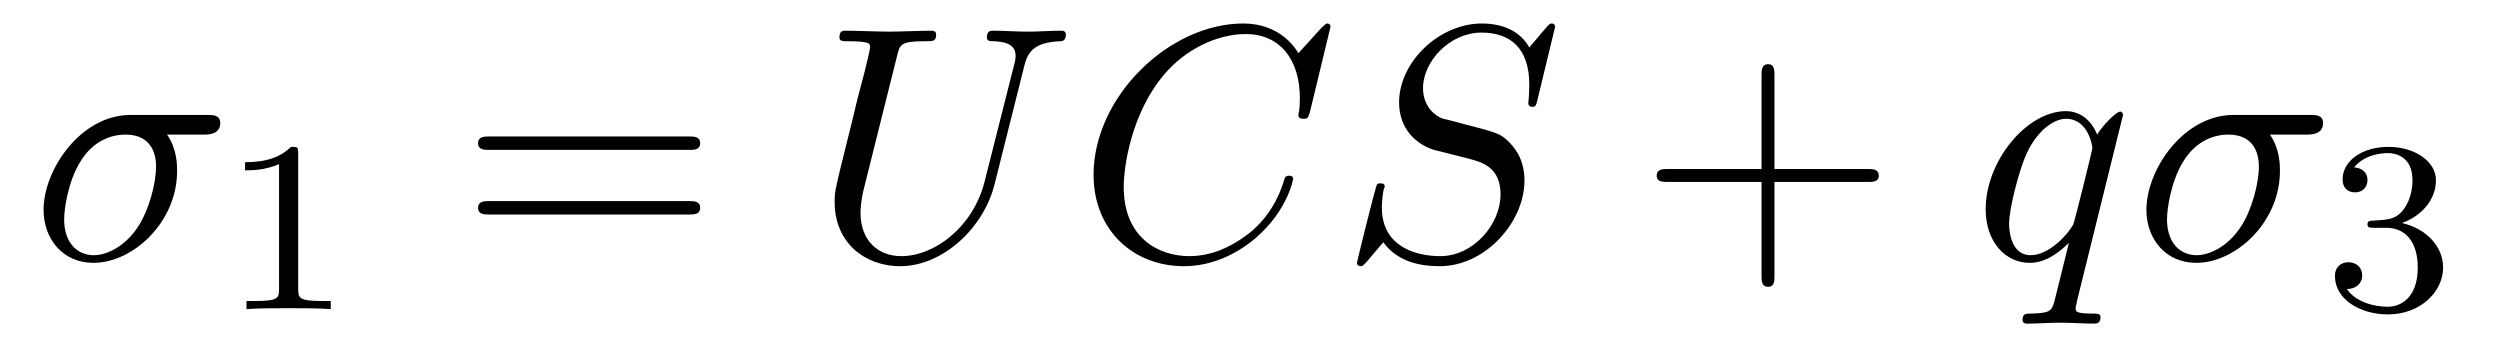
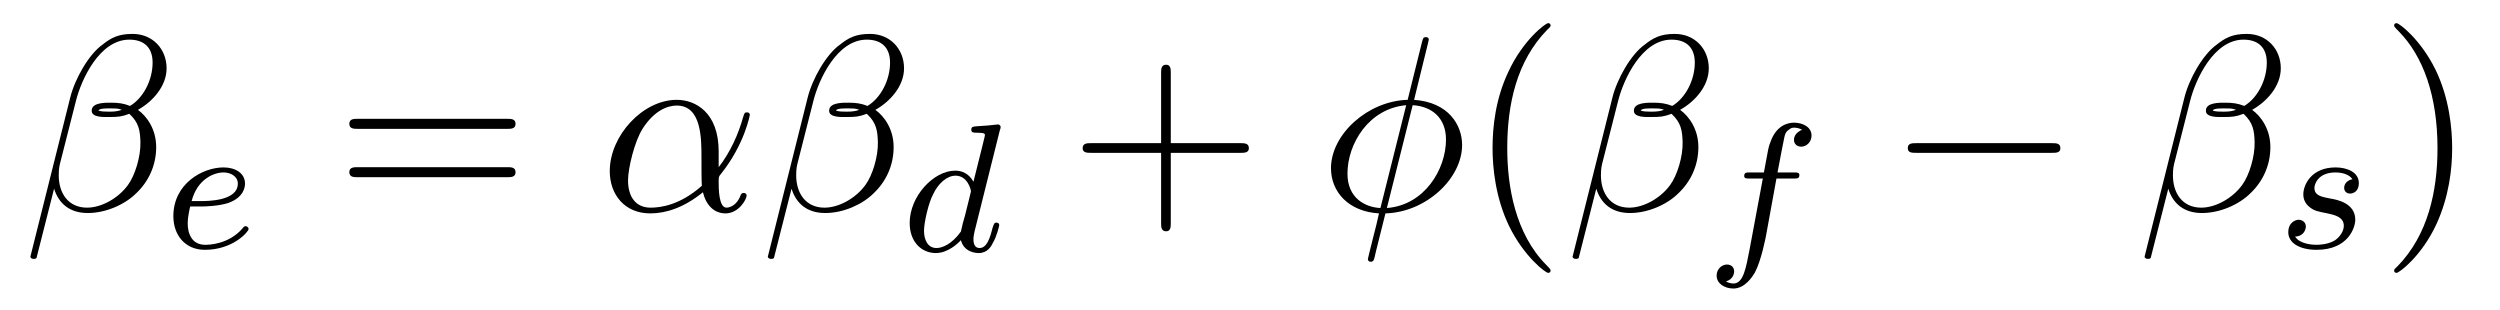
- <svg xmlns="http://www.w3.org/2000/svg" xmlns:xlink="http://www.w3.org/1999/xlink" viewBox="0 0 81.605 11.576" version="1.2">
+ <svg xmlns="http://www.w3.org/2000/svg" xmlns:xlink="http://www.w3.org/1999/xlink" viewBox="0 0 109.038 13.509" version="1.2">
  <defs>
    <g>
      <symbol overflow="visible" id="glyph0-0">
        <path style="stroke:none;" d="" />
      </symbol>
      <symbol overflow="visible" id="glyph0-1">
-         <path style="stroke:none;" d="M 5.656 -4.062 C 5.797 -4.062 6.188 -4.062 6.188 -4.438 C 6.188 -4.703 5.953 -4.703 5.766 -4.703 L 3.266 -4.703 C 1.625 -4.703 0.422 -2.906 0.422 -1.609 C 0.422 -0.641 1.062 0.125 2.047 0.125 C 3.344 0.125 4.781 -1.203 4.781 -2.875 C 4.781 -3.062 4.781 -3.594 4.453 -4.062 Z M 2.062 -0.125 C 1.531 -0.125 1.094 -0.516 1.094 -1.297 C 1.094 -1.625 1.219 -2.516 1.609 -3.156 C 2.062 -3.922 2.719 -4.062 3.094 -4.062 C 4 -4.062 4.094 -3.344 4.094 -3.016 C 4.094 -2.5 3.875 -1.609 3.5 -1.047 C 3.078 -0.406 2.484 -0.125 2.062 -0.125 Z M 2.062 -0.125 " />
+         <path style="stroke:none;" d="M 6.266 -6.203 C 6.266 -7.031 5.672 -7.703 4.781 -7.703 C 4.156 -7.703 3.844 -7.531 3.469 -7.234 C 2.875 -6.812 2.266 -5.75 2.062 -4.922 L 0.328 2 C 0.312 2.047 0.375 2.109 0.453 2.109 C 0.547 2.109 0.578 2.094 0.594 2.062 L 1.359 -0.953 C 1.562 -0.297 2.047 0.109 2.828 0.109 C 3.625 0.109 4.453 -0.266 4.938 -0.75 C 5.469 -1.25 5.812 -1.953 5.812 -2.766 C 5.812 -3.547 5.406 -4.109 5.016 -4.391 C 5.656 -4.75 6.266 -5.422 6.266 -6.203 Z M 4.312 -4.391 C 4.172 -4.344 4.047 -4.312 3.781 -4.312 C 3.625 -4.312 3.406 -4.312 3.297 -4.359 C 3.328 -4.469 3.719 -4.453 3.844 -4.453 C 4.062 -4.453 4.172 -4.453 4.312 -4.391 Z M 5.656 -6.453 C 5.656 -5.688 5.25 -4.906 4.672 -4.562 C 4.391 -4.672 4.172 -4.703 3.844 -4.703 C 3.609 -4.703 3 -4.719 3 -4.359 C 2.984 -4.047 3.562 -4.078 3.75 -4.078 C 4.156 -4.078 4.312 -4.094 4.641 -4.219 C 5.062 -3.828 5.109 -3.484 5.125 -2.984 C 5.141 -2.359 4.891 -1.531 4.578 -1.109 C 4.156 -0.531 3.422 -0.125 2.797 -0.125 C 1.969 -0.125 1.562 -0.766 1.562 -1.531 C 1.562 -1.641 1.562 -1.812 1.609 -2.016 L 2.312 -4.781 C 2.547 -5.719 3.344 -7.453 4.641 -7.453 C 5.281 -7.453 5.656 -7.109 5.656 -6.453 Z M 5.656 -6.453 " />
      </symbol>
      <symbol overflow="visible" id="glyph0-2">
-         <path style="stroke:none;" d="M 6.922 -6.297 C 7.031 -6.75 7.234 -7.078 8.109 -7.109 C 8.156 -7.109 8.281 -7.125 8.281 -7.328 C 8.281 -7.344 8.281 -7.453 8.141 -7.453 C 7.781 -7.453 7.406 -7.422 7.031 -7.422 C 6.656 -7.422 6.266 -7.453 5.906 -7.453 C 5.828 -7.453 5.703 -7.453 5.703 -7.234 C 5.703 -7.109 5.812 -7.109 5.906 -7.109 C 6.516 -7.094 6.641 -6.875 6.641 -6.625 C 6.641 -6.594 6.625 -6.438 6.609 -6.406 L 5.625 -2.516 C 5.25 -1.047 4 -0.094 2.906 -0.094 C 2.172 -0.094 1.578 -0.578 1.578 -1.516 C 1.578 -1.531 1.578 -1.891 1.703 -2.359 L 2.766 -6.609 C 2.859 -7 2.875 -7.109 3.672 -7.109 C 3.953 -7.109 4.047 -7.109 4.047 -7.328 C 4.047 -7.453 3.922 -7.453 3.891 -7.453 C 3.594 -7.453 2.797 -7.422 2.5 -7.422 C 2.188 -7.422 1.406 -7.453 1.094 -7.453 C 1 -7.453 0.891 -7.453 0.891 -7.234 C 0.891 -7.109 0.984 -7.109 1.188 -7.109 C 1.203 -7.109 1.422 -7.109 1.609 -7.094 C 1.797 -7.062 1.891 -7.062 1.891 -6.922 C 1.891 -6.844 1.781 -6.391 1.719 -6.141 L 1.469 -5.188 C 1.375 -4.75 0.844 -2.688 0.812 -2.484 C 0.734 -2.188 0.734 -2.016 0.734 -1.859 C 0.734 -0.531 1.719 0.234 2.875 0.234 C 4.25 0.234 5.594 -1 5.953 -2.438 Z M 6.922 -6.297 " />
+         <path style="stroke:none;" d="M 5.203 -2.578 C 5.203 -4.281 4.188 -4.828 3.375 -4.828 C 1.891 -4.828 0.453 -3.266 0.453 -1.719 C 0.453 -0.703 1.094 0.125 2.219 0.125 C 2.906 0.125 3.688 -0.125 4.516 -0.797 C 4.656 -0.219 5.016 0.125 5.5 0.125 C 6.078 0.125 6.422 -0.484 6.422 -0.656 C 6.422 -0.734 6.359 -0.766 6.297 -0.766 C 6.219 -0.766 6.188 -0.734 6.156 -0.656 C 5.953 -0.125 5.562 -0.125 5.547 -0.125 C 5.203 -0.125 5.203 -0.969 5.203 -1.234 C 5.203 -1.469 5.203 -1.484 5.312 -1.609 C 6.344 -2.906 6.562 -4.172 6.562 -4.172 C 6.562 -4.203 6.547 -4.281 6.438 -4.281 C 6.328 -4.281 6.328 -4.25 6.266 -4.062 C 6.078 -3.375 5.719 -2.547 5.203 -1.891 Z M 4.469 -1.078 C 3.516 -0.234 2.672 -0.125 2.234 -0.125 C 1.578 -0.125 1.25 -0.609 1.25 -1.312 C 1.25 -1.844 1.531 -3.016 1.891 -3.578 C 2.406 -4.375 2.984 -4.578 3.375 -4.578 C 4.453 -4.578 4.453 -3.156 4.453 -2.297 C 4.453 -1.891 4.453 -1.266 4.469 -1.078 Z M 4.469 -1.078 " />
      </symbol>
      <symbol overflow="visible" id="glyph0-3">
-         <path style="stroke:none;" d="M 8.281 -7.578 C 8.281 -7.609 8.266 -7.688 8.172 -7.688 C 8.141 -7.688 8.125 -7.672 8 -7.562 L 7.234 -6.719 C 7.141 -6.875 6.641 -7.688 5.438 -7.688 C 3 -7.688 0.547 -5.281 0.547 -2.75 C 0.547 -0.953 1.828 0.234 3.5 0.234 C 4.453 0.234 5.281 -0.203 5.859 -0.703 C 6.875 -1.594 7.062 -2.578 7.062 -2.625 C 7.062 -2.719 6.953 -2.719 6.922 -2.719 C 6.859 -2.719 6.812 -2.703 6.781 -2.625 C 6.688 -2.297 6.438 -1.531 5.688 -0.891 C 4.922 -0.281 4.25 -0.094 3.672 -0.094 C 2.688 -0.094 1.531 -0.672 1.531 -2.359 C 1.531 -2.984 1.766 -4.75 2.859 -6.031 C 3.516 -6.812 4.547 -7.344 5.516 -7.344 C 6.625 -7.344 7.281 -6.516 7.281 -5.25 C 7.281 -4.812 7.234 -4.797 7.234 -4.688 C 7.234 -4.578 7.359 -4.578 7.406 -4.578 C 7.547 -4.578 7.547 -4.609 7.609 -4.797 Z M 8.281 -7.578 " />
-       </symbol>
-       <symbol overflow="visible" id="glyph0-4">
-         <path style="stroke:none;" d="M 7.031 -7.578 C 7.031 -7.609 7.016 -7.688 6.922 -7.688 C 6.859 -7.688 6.844 -7.672 6.719 -7.531 L 6.188 -6.906 C 5.906 -7.422 5.344 -7.688 4.641 -7.688 C 3.25 -7.688 1.938 -6.438 1.938 -5.109 C 1.938 -4.234 2.516 -3.734 3.078 -3.562 L 4.25 -3.266 C 4.641 -3.156 5.25 -3 5.25 -2.109 C 5.25 -1.125 4.359 -0.094 3.281 -0.094 C 2.578 -0.094 1.375 -0.344 1.375 -1.688 C 1.375 -1.953 1.422 -2.219 1.438 -2.281 C 1.453 -2.328 1.469 -2.328 1.469 -2.359 C 1.469 -2.469 1.391 -2.469 1.328 -2.469 C 1.281 -2.469 1.25 -2.469 1.219 -2.438 C 1.172 -2.391 0.562 0.094 0.562 0.125 C 0.562 0.203 0.625 0.234 0.688 0.234 C 0.734 0.234 0.75 0.234 0.891 0.078 L 1.422 -0.547 C 1.891 0.094 2.625 0.234 3.266 0.234 C 4.75 0.234 6.031 -1.203 6.031 -2.562 C 6.031 -3.312 5.656 -3.688 5.5 -3.844 C 5.25 -4.094 5.078 -4.141 4.109 -4.391 C 3.875 -4.453 3.484 -4.562 3.375 -4.578 C 3.094 -4.672 2.719 -5 2.719 -5.578 C 2.719 -6.453 3.594 -7.391 4.625 -7.391 C 5.531 -7.391 6.188 -6.922 6.188 -5.688 C 6.188 -5.344 6.156 -5.141 6.156 -5.078 C 6.156 -5.078 6.156 -4.969 6.281 -4.969 C 6.391 -4.969 6.406 -5 6.453 -5.188 Z M 7.031 -7.578 " />
-       </symbol>
-       <symbol overflow="visible" id="glyph0-5">
-         <path style="stroke:none;" d="M 4.922 -4.703 C 4.922 -4.75 4.891 -4.812 4.828 -4.812 C 4.703 -4.812 4.266 -4.375 4.078 -4.062 C 3.844 -4.641 3.406 -4.828 3.062 -4.828 C 1.781 -4.828 0.438 -3.203 0.438 -1.625 C 0.438 -0.562 1.078 0.125 1.875 0.125 C 2.344 0.125 2.766 -0.141 3.156 -0.531 C 3.062 -0.156 2.703 1.312 2.672 1.422 C 2.578 1.719 2.5 1.766 1.891 1.781 C 1.75 1.781 1.641 1.781 1.641 2 C 1.641 2 1.641 2.109 1.781 2.109 C 2.125 2.109 2.516 2.078 2.875 2.078 C 3.234 2.078 3.625 2.109 3.984 2.109 C 4.047 2.109 4.188 2.109 4.188 1.891 C 4.188 1.781 4.078 1.781 3.906 1.781 C 3.375 1.781 3.375 1.703 3.375 1.609 C 3.375 1.531 3.406 1.469 3.422 1.359 Z M 1.906 -0.125 C 1.25 -0.125 1.203 -0.953 1.203 -1.141 C 1.203 -1.672 1.531 -2.859 1.719 -3.312 C 2.047 -4.125 2.625 -4.578 3.062 -4.578 C 3.781 -4.578 3.922 -3.703 3.922 -3.625 C 3.922 -3.562 3.328 -1.172 3.297 -1.125 C 3.125 -0.812 2.516 -0.125 1.906 -0.125 Z M 1.906 -0.125 " />
+         <path style="stroke:none;" d="M 4.766 -7.312 C 4.766 -7.328 4.797 -7.453 4.797 -7.453 C 4.797 -7.469 4.797 -7.562 4.672 -7.562 C 4.562 -7.562 4.547 -7.531 4.5 -7.344 L 3.875 -4.828 C 2.141 -4.781 0.531 -3.328 0.531 -1.844 C 0.531 -0.812 1.297 0.047 2.625 0.125 C 2.547 0.469 2.469 0.812 2.375 1.156 C 2.25 1.672 2.141 2.078 2.141 2.109 C 2.141 2.219 2.219 2.234 2.266 2.234 C 2.328 2.234 2.344 2.219 2.375 2.188 C 2.406 2.172 2.469 1.906 2.5 1.75 L 2.906 0.125 C 4.672 0.078 6.25 -1.391 6.25 -2.859 C 6.25 -3.719 5.672 -4.719 4.156 -4.828 Z M 2.688 -0.109 C 2.031 -0.141 1.25 -0.531 1.25 -1.609 C 1.25 -2.922 2.188 -4.453 3.812 -4.594 Z M 4.094 -4.594 C 4.922 -4.547 5.547 -4.047 5.547 -3.094 C 5.547 -1.797 4.609 -0.234 2.969 -0.109 Z M 4.094 -4.594 " />
      </symbol>
      <symbol overflow="visible" id="glyph1-0">
        <path style="stroke:none;" d="" />
      </symbol>
      <symbol overflow="visible" id="glyph1-1">
-         <path style="stroke:none;" d="M 2.5 -5.078 C 2.5 -5.297 2.484 -5.297 2.266 -5.297 C 1.938 -4.984 1.516 -4.797 0.766 -4.797 L 0.766 -4.531 C 0.984 -4.531 1.406 -4.531 1.875 -4.734 L 1.875 -0.656 C 1.875 -0.359 1.844 -0.266 1.094 -0.266 L 0.812 -0.266 L 0.812 0 C 1.141 -0.031 1.828 -0.031 2.188 -0.031 C 2.547 -0.031 3.234 -0.031 3.562 0 L 3.562 -0.266 L 3.281 -0.266 C 2.531 -0.266 2.5 -0.359 2.5 -0.656 Z M 2.5 -5.078 " />
+         <path style="stroke:none;" d="M 1.609 -1.812 C 1.781 -1.812 2.375 -1.828 2.797 -1.969 C 3.484 -2.219 3.516 -2.688 3.516 -2.812 C 3.516 -3.266 3.094 -3.516 2.578 -3.516 C 1.672 -3.516 0.391 -2.812 0.391 -1.391 C 0.391 -0.578 0.891 0.078 1.766 0.078 C 3 0.078 3.672 -0.719 3.672 -0.828 C 3.672 -0.906 3.594 -0.953 3.547 -0.953 C 3.5 -0.953 3.469 -0.938 3.438 -0.891 C 2.812 -0.141 1.906 -0.141 1.781 -0.141 C 1.188 -0.141 1.016 -0.641 1.016 -1.078 C 1.016 -1.328 1.094 -1.688 1.125 -1.812 Z M 1.188 -2.047 C 1.438 -3.016 2.172 -3.297 2.578 -3.297 C 2.891 -3.297 3.203 -3.125 3.203 -2.812 C 3.203 -2.047 1.891 -2.047 1.547 -2.047 Z M 1.188 -2.047 " />
      </symbol>
      <symbol overflow="visible" id="glyph1-2">
-         <path style="stroke:none;" d="M 2.016 -2.656 C 2.641 -2.656 3.047 -2.203 3.047 -1.359 C 3.047 -0.359 2.484 -0.078 2.062 -0.078 C 1.625 -0.078 1.016 -0.234 0.734 -0.656 C 1.031 -0.656 1.234 -0.844 1.234 -1.094 C 1.234 -1.359 1.047 -1.531 0.781 -1.531 C 0.578 -1.531 0.344 -1.406 0.344 -1.078 C 0.344 -0.328 1.156 0.172 2.078 0.172 C 3.125 0.172 3.875 -0.562 3.875 -1.359 C 3.875 -2.031 3.344 -2.625 2.531 -2.812 C 3.156 -3.031 3.641 -3.562 3.641 -4.203 C 3.641 -4.844 2.922 -5.297 2.094 -5.297 C 1.234 -5.297 0.594 -4.844 0.594 -4.234 C 0.594 -3.938 0.781 -3.812 1 -3.812 C 1.25 -3.812 1.406 -3.984 1.406 -4.219 C 1.406 -4.516 1.141 -4.625 0.969 -4.625 C 1.312 -5.062 1.922 -5.094 2.062 -5.094 C 2.266 -5.094 2.875 -5.031 2.875 -4.203 C 2.875 -3.656 2.641 -3.312 2.531 -3.188 C 2.297 -2.938 2.109 -2.922 1.625 -2.891 C 1.469 -2.891 1.406 -2.875 1.406 -2.766 C 1.406 -2.656 1.484 -2.656 1.625 -2.656 Z M 2.016 -2.656 " />
+         <path style="stroke:none;" d="M 4.281 -5.297 C 4.297 -5.312 4.312 -5.406 4.312 -5.422 C 4.312 -5.453 4.281 -5.531 4.188 -5.531 C 4.156 -5.531 3.906 -5.5 3.734 -5.484 L 3.281 -5.453 C 3.109 -5.438 3.031 -5.438 3.031 -5.297 C 3.031 -5.172 3.141 -5.172 3.234 -5.172 C 3.625 -5.172 3.625 -5.125 3.625 -5.062 C 3.625 -5.016 3.547 -4.75 3.516 -4.594 L 3.125 -3.031 C 3.047 -3.172 2.828 -3.516 2.328 -3.516 C 1.391 -3.516 0.344 -2.406 0.344 -1.234 C 0.344 -0.391 0.875 0.078 1.484 0.078 C 2 0.078 2.438 -0.328 2.578 -0.484 C 2.719 0.062 3.266 0.078 3.359 0.078 C 3.734 0.078 3.906 -0.219 3.969 -0.359 C 4.141 -0.641 4.25 -1.109 4.25 -1.141 C 4.25 -1.188 4.219 -1.25 4.125 -1.25 C 4.031 -1.25 4.016 -1.188 3.953 -1 C 3.844 -0.562 3.703 -0.141 3.391 -0.141 C 3.203 -0.141 3.125 -0.297 3.125 -0.516 C 3.125 -0.672 3.156 -0.75 3.172 -0.859 Z M 2.578 -0.859 C 2.188 -0.312 1.766 -0.141 1.516 -0.141 C 1.141 -0.141 0.969 -0.484 0.969 -0.891 C 0.969 -1.266 1.172 -2.125 1.359 -2.469 C 1.578 -2.953 1.969 -3.297 2.344 -3.297 C 2.859 -3.297 3.016 -2.703 3.016 -2.609 C 3.016 -2.578 2.812 -1.797 2.766 -1.594 C 2.656 -1.219 2.656 -1.203 2.578 -0.859 Z M 2.578 -0.859 " />
+       </symbol>
+       <symbol overflow="visible" id="glyph1-3">
+         <path style="stroke:none;" d="M 3.047 -3.172 L 3.797 -3.172 C 3.953 -3.172 4.047 -3.172 4.047 -3.328 C 4.047 -3.438 3.938 -3.438 3.812 -3.438 L 3.094 -3.438 C 3.234 -4.156 3.312 -4.609 3.391 -4.969 C 3.422 -5.094 3.438 -5.188 3.562 -5.281 C 3.672 -5.375 3.734 -5.391 3.812 -5.391 C 3.938 -5.391 4.062 -5.359 4.172 -5.297 C 4.125 -5.281 4.078 -5.266 4.047 -5.234 C 3.906 -5.156 3.812 -5.016 3.812 -4.859 C 3.812 -4.672 3.953 -4.562 4.125 -4.562 C 4.359 -4.562 4.578 -4.766 4.578 -5.047 C 4.578 -5.422 4.188 -5.609 3.812 -5.609 C 3.531 -5.609 3.031 -5.484 2.781 -4.75 C 2.703 -4.562 2.703 -4.547 2.5 -3.438 L 1.891 -3.438 C 1.734 -3.438 1.641 -3.438 1.641 -3.281 C 1.641 -3.172 1.75 -3.172 1.875 -3.172 L 2.453 -3.172 L 1.875 -0.078 C 1.719 0.719 1.609 1.406 1.172 1.406 C 1.156 1.406 0.984 1.406 0.844 1.312 C 1.203 1.219 1.203 0.891 1.203 0.875 C 1.203 0.688 1.062 0.578 0.891 0.578 C 0.672 0.578 0.438 0.766 0.438 1.062 C 0.438 1.406 0.781 1.625 1.172 1.625 C 1.672 1.625 2 1.109 2.109 0.922 C 2.391 0.391 2.578 -0.609 2.594 -0.688 Z M 3.047 -3.172 " />
+       </symbol>
+       <symbol overflow="visible" id="glyph1-4">
+         <path style="stroke:none;" d="M 3.219 -3 C 3.031 -2.969 2.859 -2.828 2.859 -2.625 C 2.859 -2.484 2.953 -2.375 3.125 -2.375 C 3.25 -2.375 3.5 -2.469 3.5 -2.828 C 3.5 -3.312 2.984 -3.516 2.484 -3.516 C 1.422 -3.516 1.078 -2.75 1.078 -2.344 C 1.078 -2.266 1.078 -1.984 1.375 -1.766 C 1.562 -1.625 1.703 -1.594 2.109 -1.516 C 2.391 -1.453 2.844 -1.375 2.844 -0.969 C 2.844 -0.75 2.688 -0.5 2.469 -0.344 C 2.172 -0.156 1.781 -0.141 1.656 -0.141 C 1.469 -0.141 0.922 -0.172 0.719 -0.5 C 1.125 -0.516 1.188 -0.844 1.188 -0.938 C 1.188 -1.172 0.969 -1.234 0.875 -1.234 C 0.75 -1.234 0.422 -1.125 0.422 -0.688 C 0.422 -0.219 0.922 0.078 1.656 0.078 C 3.047 0.078 3.344 -0.906 3.344 -1.234 C 3.344 -1.953 2.562 -2.109 2.266 -2.156 C 1.875 -2.234 1.562 -2.281 1.562 -2.625 C 1.562 -2.766 1.703 -3.297 2.484 -3.297 C 2.781 -3.297 3.094 -3.203 3.219 -3 Z M 3.219 -3 " />
      </symbol>
      <symbol overflow="visible" id="glyph2-0">
        <path style="stroke:none;" d="" />
      </symbol>
      <symbol overflow="visible" id="glyph2-1">
        <path style="stroke:none;" d="M 7.5 -3.562 C 7.656 -3.562 7.859 -3.562 7.859 -3.781 C 7.859 -4 7.656 -4 7.5 -4 L 0.969 -4 C 0.812 -4 0.609 -4 0.609 -3.781 C 0.609 -3.562 0.812 -3.562 0.984 -3.562 Z M 7.5 -1.453 C 7.656 -1.453 7.859 -1.453 7.859 -1.672 C 7.859 -1.891 7.656 -1.891 7.5 -1.891 L 0.984 -1.891 C 0.812 -1.891 0.609 -1.891 0.609 -1.672 C 0.609 -1.453 0.812 -1.453 0.969 -1.453 Z M 7.5 -1.453 " />
      </symbol>
      <symbol overflow="visible" id="glyph2-2">
        <path style="stroke:none;" d="M 4.453 -2.516 L 7.5 -2.516 C 7.656 -2.516 7.859 -2.516 7.859 -2.719 C 7.859 -2.938 7.656 -2.938 7.5 -2.938 L 4.453 -2.938 L 4.453 -6 C 4.453 -6.156 4.453 -6.359 4.25 -6.359 C 4.031 -6.359 4.031 -6.156 4.031 -6 L 4.031 -2.938 L 0.969 -2.938 C 0.812 -2.938 0.609 -2.938 0.609 -2.719 C 0.609 -2.516 0.812 -2.516 0.969 -2.516 L 4.031 -2.516 L 4.031 0.547 C 4.031 0.703 4.031 0.906 4.25 0.906 C 4.453 0.906 4.453 0.703 4.453 0.547 Z M 4.453 -2.516 " />
      </symbol>
+       <symbol overflow="visible" id="glyph2-3">
+         <path style="stroke:none;" d="M 3.609 2.625 C 3.609 2.578 3.609 2.562 3.422 2.375 C 2.062 1 1.719 -1.062 1.719 -2.719 C 1.719 -4.625 2.125 -6.516 3.469 -7.891 C 3.609 -8.016 3.609 -8.031 3.609 -8.078 C 3.609 -8.141 3.562 -8.172 3.5 -8.172 C 3.391 -8.172 2.406 -7.438 1.766 -6.047 C 1.203 -4.859 1.078 -3.641 1.078 -2.719 C 1.078 -1.875 1.203 -0.562 1.797 0.672 C 2.453 2.016 3.391 2.719 3.5 2.719 C 3.562 2.719 3.609 2.688 3.609 2.625 Z M 3.609 2.625 " />
+       </symbol>
+       <symbol overflow="visible" id="glyph2-4">
+         <path style="stroke:none;" d="M 3.156 -2.719 C 3.156 -3.578 3.031 -4.891 2.438 -6.125 C 1.781 -7.469 0.844 -8.172 0.734 -8.172 C 0.672 -8.172 0.625 -8.141 0.625 -8.078 C 0.625 -8.031 0.625 -8.016 0.828 -7.812 C 1.891 -6.734 2.516 -5 2.516 -2.719 C 2.516 -0.859 2.109 1.062 0.766 2.438 C 0.625 2.562 0.625 2.578 0.625 2.625 C 0.625 2.688 0.672 2.719 0.734 2.719 C 0.844 2.719 1.828 1.984 2.469 0.594 C 3.016 -0.594 3.156 -1.812 3.156 -2.719 Z M 3.156 -2.719 " />
+       </symbol>
+       <symbol overflow="visible" id="glyph3-0">
+         <path style="stroke:none;" d="" />
+       </symbol>
+       <symbol overflow="visible" id="glyph3-1">
+         <path style="stroke:none;" d="M 7.188 -2.516 C 7.375 -2.516 7.562 -2.516 7.562 -2.719 C 7.562 -2.938 7.375 -2.938 7.188 -2.938 L 1.281 -2.938 C 1.094 -2.938 0.906 -2.938 0.906 -2.719 C 0.906 -2.516 1.094 -2.516 1.281 -2.516 Z M 7.188 -2.516 " />
+       </symbol>
    </g>
  </defs>
  <g id="surface1">
    <g style="fill:rgb(0%,0%,0%);fill-opacity:1;">
-       <use xlink:href="#glyph0-1" x="1" y="8.455" />
+       <use xlink:href="#glyph0-1" x="1" y="9.182" />
    </g>
    <g style="fill:rgb(0%,0%,0%);fill-opacity:1;">
-       <use xlink:href="#glyph1-1" x="7.234" y="10.091" />
+       <use xlink:href="#glyph1-1" x="7.17" y="10.818" />
    </g>
    <g style="fill:rgb(0%,0%,0%);fill-opacity:1;">
-       <use xlink:href="#glyph2-1" x="14.996" y="8.455" />
+       <use xlink:href="#glyph2-1" x="14.627" y="9.182" />
    </g>
    <g style="fill:rgb(0%,0%,0%);fill-opacity:1;">
-       <use xlink:href="#glyph0-2" x="26.511" y="8.455" />
+       <use xlink:href="#glyph0-2" x="26.142" y="9.182" />
    </g>
    <g style="fill:rgb(0%,0%,0%);fill-opacity:1;">
-       <use xlink:href="#glyph0-3" x="35.149" y="8.455" />
+       <use xlink:href="#glyph0-1" x="33.164" y="9.182" />
    </g>
    <g style="fill:rgb(0%,0%,0%);fill-opacity:1;">
-       <use xlink:href="#glyph0-4" x="43.731" y="8.455" />
+       <use xlink:href="#glyph1-2" x="39.332" y="10.959" />
    </g>
    <g style="fill:rgb(0%,0%,0%);fill-opacity:1;">
-       <use xlink:href="#glyph2-2" x="53.469" y="8.455" />
+       <use xlink:href="#glyph2-2" x="46.611" y="9.182" />
    </g>
    <g style="fill:rgb(0%,0%,0%);fill-opacity:1;">
-       <use xlink:href="#glyph0-5" x="64.378" y="8.455" />
+       <use xlink:href="#glyph0-3" x="57.52" y="9.182" />
    </g>
    <g style="fill:rgb(0%,0%,0%);fill-opacity:1;">
-       <use xlink:href="#glyph0-1" x="69.641" y="8.455" />
+       <use xlink:href="#glyph2-3" x="64.02" y="9.182" />
    </g>
    <g style="fill:rgb(0%,0%,0%);fill-opacity:1;">
-       <use xlink:href="#glyph1-2" x="75.873" y="10.091" />
+       <use xlink:href="#glyph0-1" x="68.263" y="9.182" />
+     </g>
+     <g style="fill:rgb(0%,0%,0%);fill-opacity:1;">
+       <use xlink:href="#glyph1-3" x="74.433" y="10.959" />
+     </g>
+     <g style="fill:rgb(0%,0%,0%);fill-opacity:1;">
+       <use xlink:href="#glyph3-1" x="82.302" y="9.182" />
+     </g>
+     <g style="fill:rgb(0%,0%,0%);fill-opacity:1;">
+       <use xlink:href="#glyph0-1" x="93.211" y="9.182" />
+     </g>
+     <g style="fill:rgb(0%,0%,0%);fill-opacity:1;">
+       <use xlink:href="#glyph1-4" x="99.382" y="10.818" />
+     </g>
+     <g style="fill:rgb(0%,0%,0%);fill-opacity:1;">
+       <use xlink:href="#glyph2-4" x="103.796" y="9.182" />
    </g>
  </g>
</svg>
